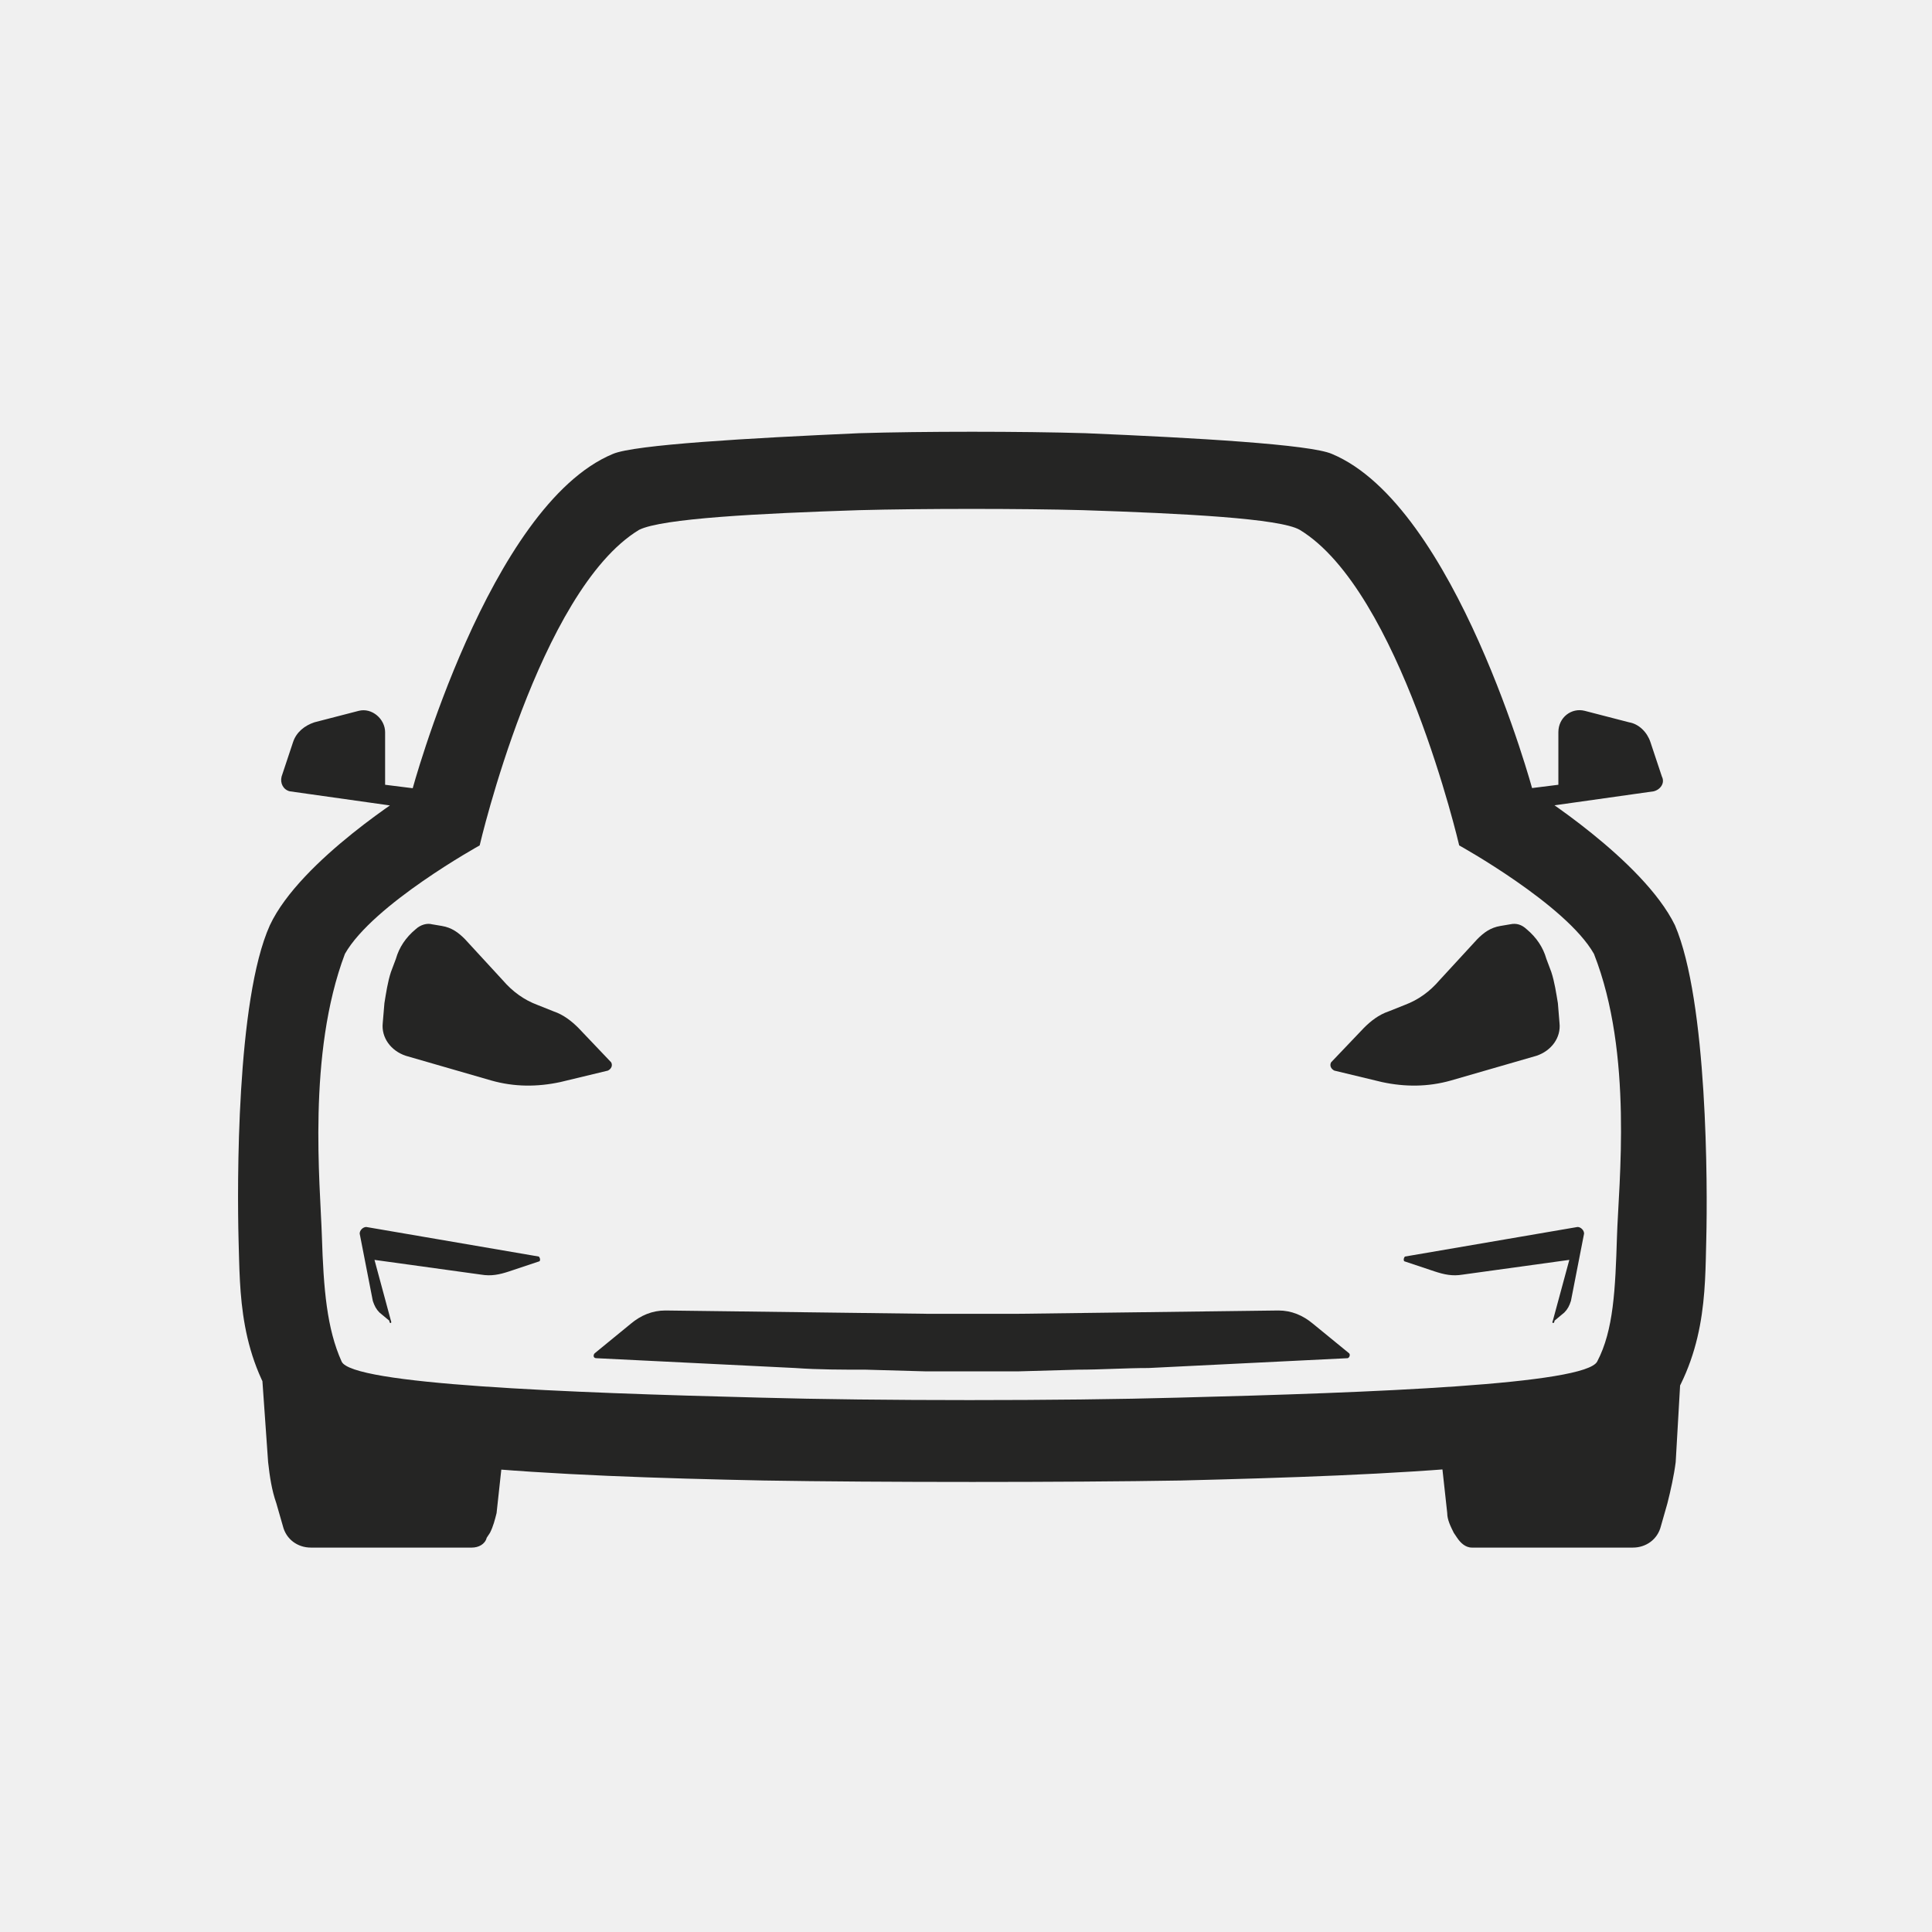
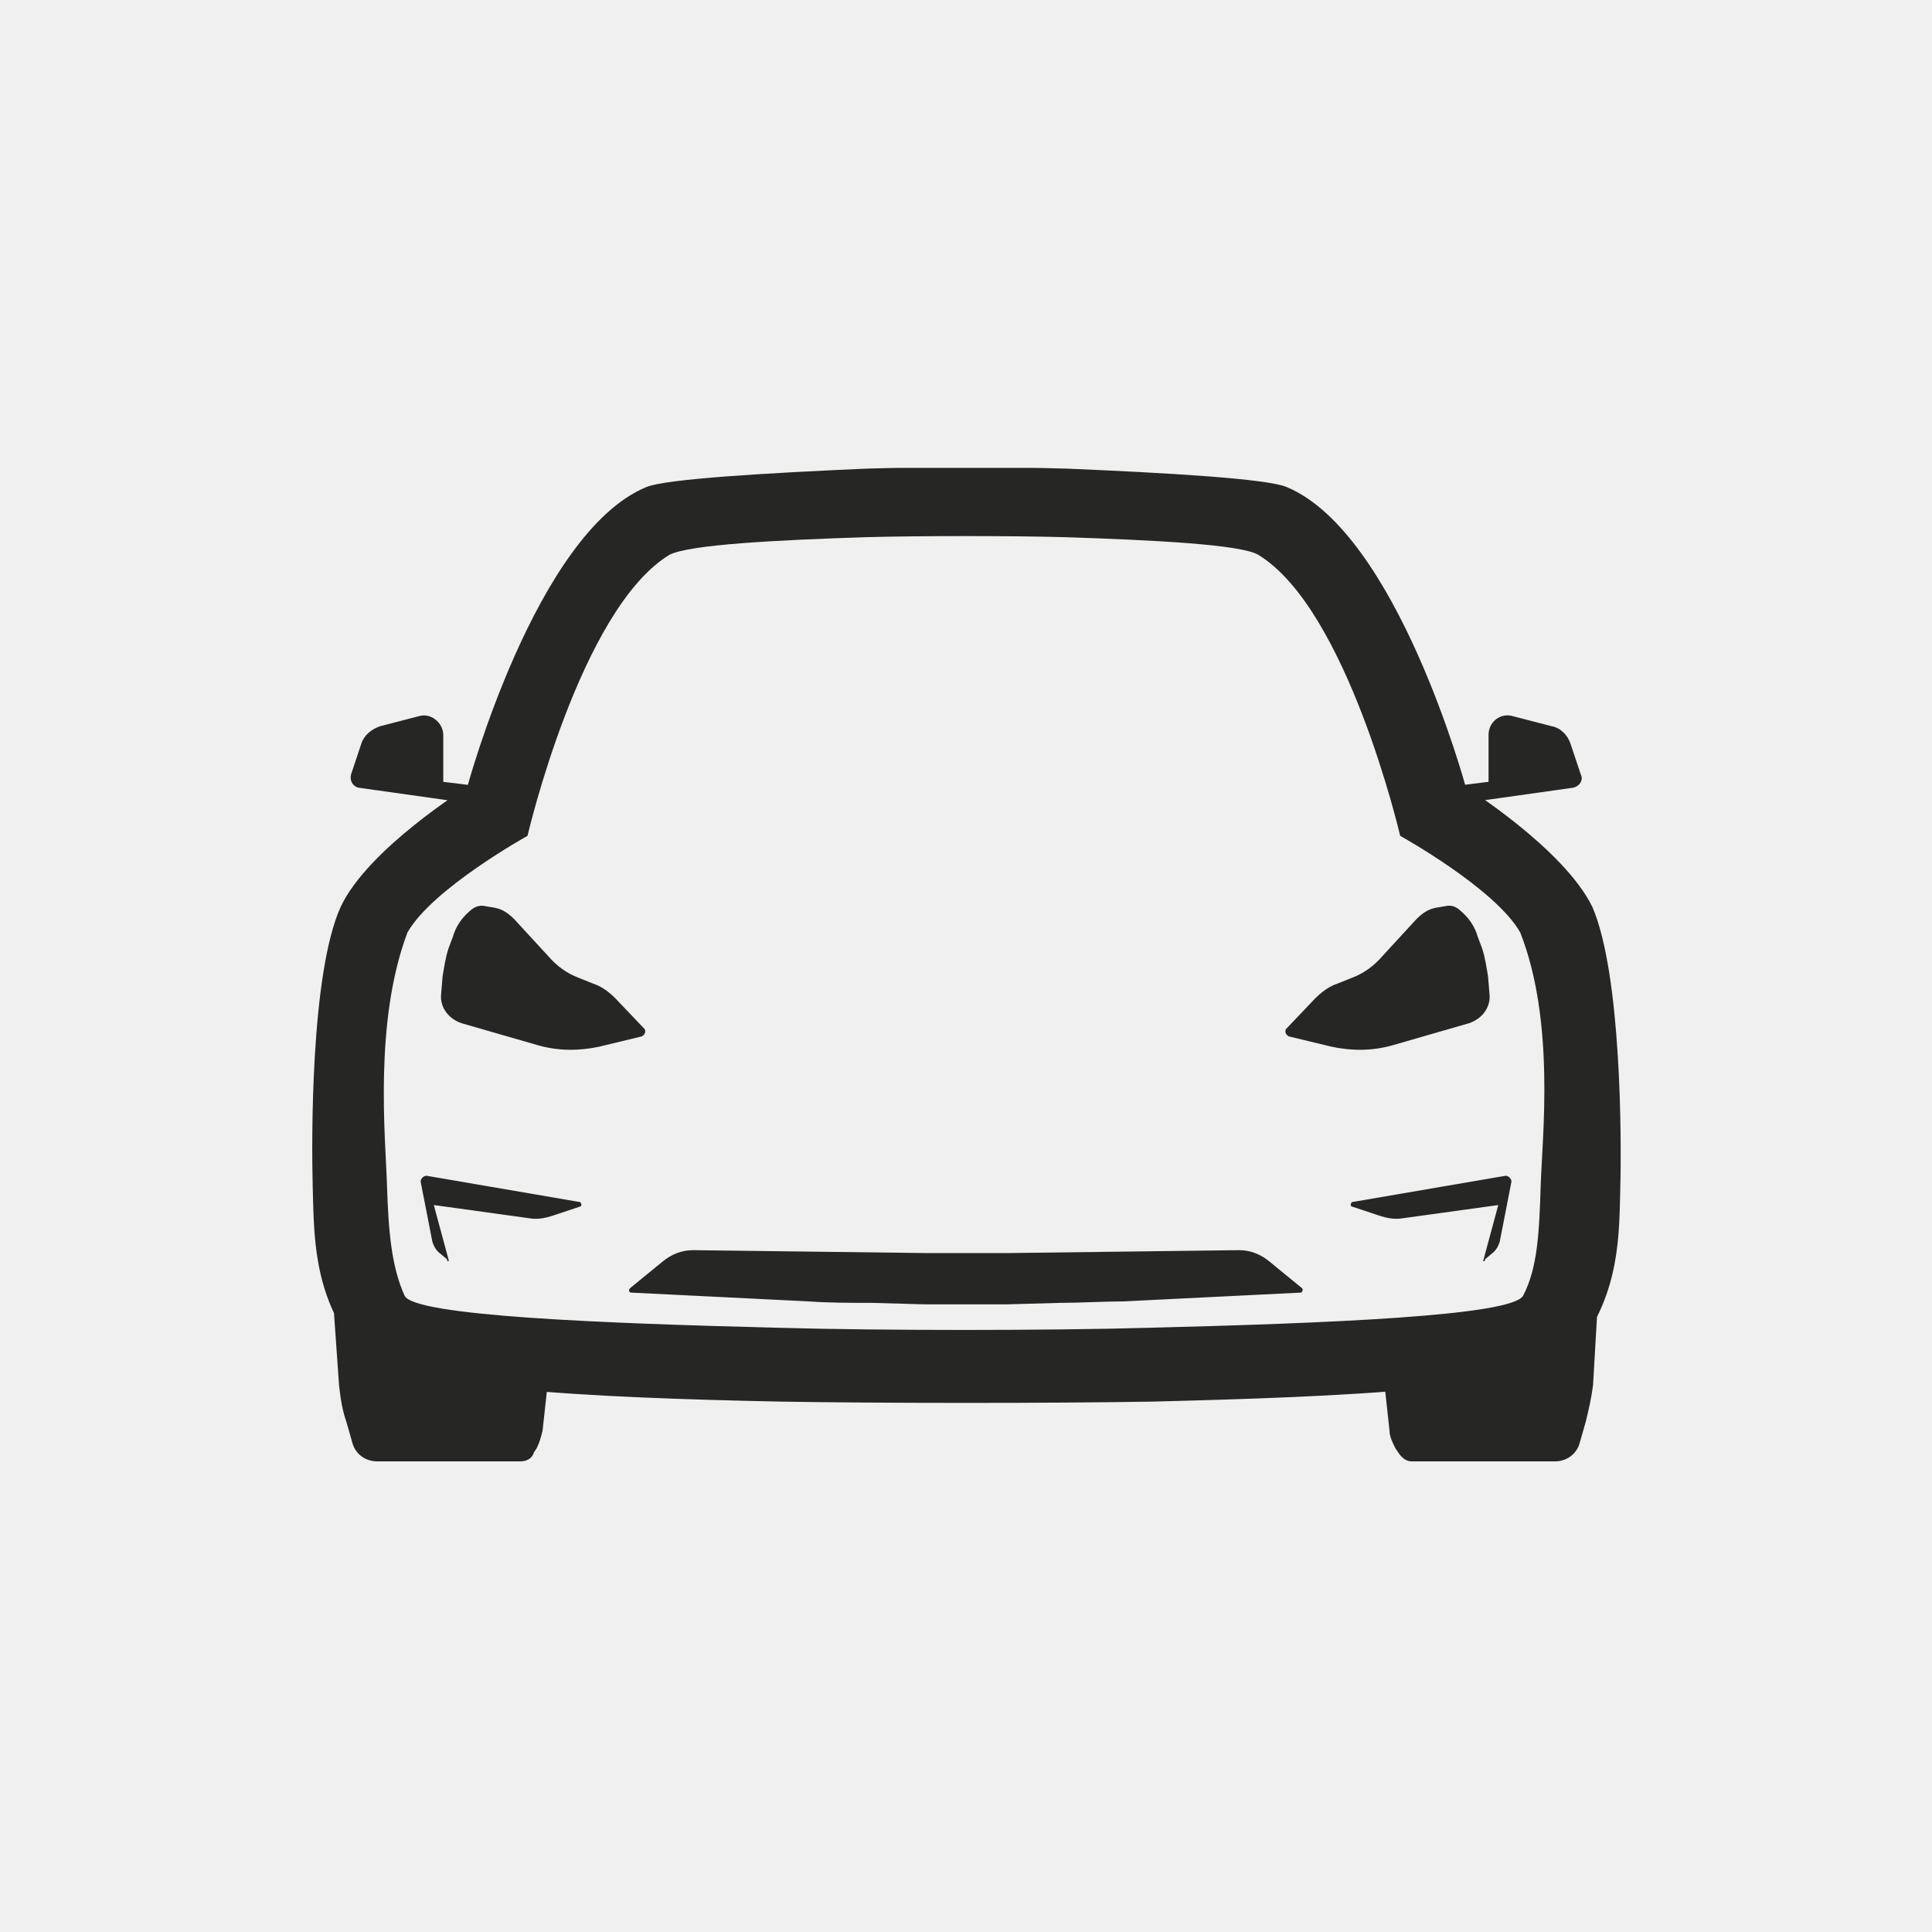
- <svg xmlns="http://www.w3.org/2000/svg" width="36" height="36" viewBox="0 0 36 36" fill="none">
-   <g clip-path="url(#clip0_826_2069)">
-     <path d="M7.911 14.715L7.176 14.623V13.643C7.176 13.398 6.931 13.183 6.686 13.245L5.859 13.459C5.675 13.52 5.522 13.643 5.461 13.827L5.247 14.47C5.216 14.592 5.277 14.715 5.4 14.745L7.788 15.082L7.911 14.715ZM28.303 14.715L28.426 15.082L30.814 14.745C30.937 14.715 31.029 14.592 30.967 14.47L30.753 13.827C30.692 13.643 30.539 13.49 30.355 13.459L29.528 13.245C29.283 13.183 29.038 13.367 29.038 13.643V14.623L28.303 14.715ZM16.012 8.072C13.944 8.164 11.817 8.286 11.419 8.459C9.111 9.419 7.677 14.734 7.677 14.734C7.677 14.734 5.6 16.02 5.029 17.24C4.4 18.632 4.42 22.112 4.445 23.091C4.475 24.072 4.439 25.308 5.341 26.471C6.006 27.326 10.408 27.509 14.23 27.587C16.374 27.623 19.865 27.623 22.009 27.587C25.856 27.49 30.258 27.331 30.898 26.471C31.8 25.282 31.769 24.072 31.794 23.091C31.819 22.112 31.819 18.657 31.21 17.24C30.614 16.02 28.562 14.734 28.562 14.734C28.562 14.734 27.128 9.425 24.82 8.459C24.422 8.281 22.27 8.158 20.227 8.072C19.044 8.036 17.176 8.036 16.012 8.072ZM16.012 9.506C17.176 9.475 19.044 9.475 20.177 9.506C22.045 9.567 23.852 9.659 24.219 9.873C26.087 11.006 27.19 15.753 27.19 15.753C27.19 15.753 29.18 16.855 29.701 17.774C30.436 19.642 30.16 22.061 30.13 23.041C30.099 24.021 30.068 24.787 29.762 25.369C29.548 25.797 25.597 25.951 21.953 26.043C19.809 26.104 16.318 26.104 14.175 26.043C10.53 25.951 6.549 25.797 6.365 25.369C6.09 24.756 6.029 24.021 5.998 23.041C5.967 22.061 5.722 19.642 6.427 17.774C6.947 16.855 8.938 15.753 8.938 15.753C8.938 15.753 10.04 11.006 11.908 9.873C12.337 9.659 14.144 9.567 16.012 9.506ZM4.854 25.227L4.996 27.245C5.027 27.52 5.063 27.765 5.149 28.011L5.272 28.439C5.333 28.684 5.547 28.837 5.792 28.837H8.793C8.916 28.837 9.038 28.776 9.069 28.654L9.13 28.562C9.192 28.439 9.222 28.317 9.253 28.194L9.375 27.072L4.854 25.227ZM31.34 25.227L26.844 27.072L26.967 28.194C26.967 28.317 27.028 28.439 27.089 28.562L27.151 28.654C27.212 28.745 27.304 28.837 27.426 28.837H30.427C30.672 28.837 30.887 28.684 30.948 28.439L31.07 28.011C31.132 27.765 31.193 27.49 31.224 27.245L31.34 25.227ZM7.284 24.609L6.978 23.476L8.968 23.751C9.152 23.782 9.305 23.751 9.489 23.69L10.04 23.506C10.071 23.506 10.071 23.445 10.04 23.414L6.825 22.863C6.764 22.863 6.702 22.924 6.702 22.986L6.947 24.241C6.978 24.333 7.009 24.394 7.07 24.456L7.254 24.609C7.254 24.67 7.309 24.665 7.284 24.609ZM28.935 24.609L29.242 23.476L27.251 23.751C27.067 23.782 26.914 23.751 26.73 23.69L26.179 23.506C26.149 23.506 26.149 23.445 26.179 23.414L29.395 22.863C29.456 22.863 29.517 22.924 29.517 22.986L29.272 24.241C29.242 24.333 29.211 24.394 29.15 24.456L28.966 24.609C28.966 24.67 28.905 24.665 28.935 24.609ZM12.398 24.419C12.153 24.419 11.939 24.511 11.755 24.665L11.082 25.216C11.051 25.246 11.051 25.308 11.112 25.308L14.818 25.491C15.246 25.522 15.706 25.522 16.134 25.522L17.237 25.553C17.819 25.553 18.401 25.553 18.983 25.553L20.085 25.522C20.514 25.522 20.973 25.491 21.402 25.491L25.107 25.308C25.138 25.308 25.169 25.246 25.138 25.216L24.464 24.665C24.28 24.511 24.066 24.419 23.821 24.419L18.952 24.481C18.401 24.481 17.849 24.481 17.298 24.481L12.398 24.419Z" fill="#252524" />
-     <path d="M7.745 17.315C7.561 17.468 7.438 17.652 7.377 17.866L7.285 18.111C7.224 18.295 7.193 18.509 7.163 18.693L7.132 19.061C7.102 19.336 7.285 19.581 7.561 19.673L9.153 20.133C9.582 20.255 10.011 20.255 10.44 20.163L11.328 19.949C11.389 19.918 11.42 19.857 11.389 19.796L10.777 19.153C10.654 19.03 10.501 18.908 10.317 18.846L10.011 18.724C9.766 18.632 9.552 18.479 9.368 18.265L8.663 17.499C8.541 17.376 8.418 17.285 8.235 17.254L8.051 17.223C7.959 17.198 7.837 17.229 7.745 17.315ZM28.447 17.315C28.63 17.468 28.753 17.652 28.814 17.866L28.906 18.111C28.967 18.295 28.998 18.509 29.029 18.693L29.059 19.061C29.09 19.336 28.906 19.581 28.63 19.673L27.038 20.133C26.609 20.255 26.18 20.255 25.752 20.163L24.863 19.949C24.802 19.918 24.772 19.857 24.802 19.796L25.415 19.153C25.537 19.03 25.69 18.908 25.874 18.846L26.18 18.724C26.425 18.632 26.64 18.479 26.823 18.265L27.528 17.499C27.65 17.376 27.773 17.285 27.957 17.254L28.14 17.223C28.257 17.198 28.355 17.229 28.447 17.315Z" fill="#252524" />
+ <svg xmlns="http://www.w3.org/2000/svg" width="1024" height="1024" viewBox="0 0 1024 1024" fill="none">
+   <g clip-path="url(#clip0_315_17041)">
+     <g clip-path="url(#clip1_315_17041)">
+       <path d="M253.57 416.704L234.944 414.376V389.545C234.944 383.337 228.736 377.905 222.528 379.458L201.574 384.889C196.918 386.44 193.038 389.545 191.486 394.201L186.053 410.496C185.277 413.599 186.829 416.704 189.933 417.48L250.465 426.015L253.57 416.704ZM770.336 416.704L773.44 426.015L833.973 417.48C837.077 416.704 839.405 413.599 837.852 410.496L832.42 394.201C830.868 389.545 826.988 385.665 822.332 384.889L801.379 379.458C795.17 377.905 788.962 382.561 788.962 389.545V414.376L770.336 416.704ZM458.864 248.39C406.447 250.718 352.549 253.822 342.461 258.195C283.977 282.53 247.644 417.197 247.644 417.197C247.644 417.197 195.014 449.788 180.551 480.683C164.606 515.958 165.102 604.132 165.737 628.963C166.513 653.794 165.598 685.113 188.451 714.595C205.308 736.248 316.847 740.904 413.712 742.88C468.036 743.797 556.505 743.797 610.829 742.88C708.329 740.411 819.867 736.389 836.089 714.595C858.943 684.478 858.168 653.794 858.804 628.963C859.438 604.132 859.441 516.593 843.989 480.683C828.892 449.788 776.897 417.197 776.897 417.197C776.897 417.197 740.563 282.672 682.079 258.195C671.991 253.681 617.459 250.577 565.676 248.39C535.693 247.473 488.354 247.473 458.864 248.39ZM458.864 284.712C488.354 283.936 535.693 283.936 564.406 284.712C611.746 286.264 657.533 288.592 666.846 294.024C714.185 322.735 742.123 443.01 742.123 443.01C742.123 443.01 792.566 470.945 805.758 494.224C824.384 541.558 817.399 602.86 816.624 627.691C815.848 652.522 815.071 671.922 807.311 686.665C801.879 697.528 701.768 701.409 609.419 703.737C555.095 705.288 466.624 705.288 412.301 703.737C319.951 701.409 219.064 697.528 214.408 686.665C207.423 671.145 205.871 652.522 205.095 627.691C204.319 602.86 198.111 541.558 215.96 494.224C229.153 470.945 279.596 443.01 279.596 443.01C279.596 443.01 307.534 322.735 354.873 294.024C365.738 288.592 411.525 286.264 458.864 284.712ZM176.108 683.07L179.706 734.202C180.482 741.186 181.399 747.395 183.586 753.602L186.69 764.465C188.242 770.673 193.675 774.552 199.883 774.552H275.936C279.04 774.552 282.145 773.001 282.921 769.898L284.473 767.57C286.025 764.465 286.801 761.361 287.576 758.258L290.682 729.829L176.108 683.07ZM847.304 683.07L733.366 729.829L736.47 758.258C736.47 761.361 738.022 764.465 739.575 767.57L741.126 769.898C742.679 772.226 745.007 774.552 748.111 774.552H824.164C830.372 774.552 835.804 770.673 837.357 764.465L840.461 753.602C842.013 747.395 843.565 740.411 844.342 734.202L847.304 683.07ZM237.689 667.407L229.929 638.696L280.372 645.679C285.028 646.455 288.909 645.679 293.566 644.128L307.534 639.472C308.31 639.472 308.31 637.92 307.534 637.144L226.049 623.176C224.497 623.176 222.944 624.729 222.944 626.28L229.153 658.095C229.929 660.423 230.705 661.975 232.257 663.527L236.913 667.407C236.913 668.959 238.324 668.818 237.689 667.407ZM786.358 667.407L794.118 638.696L743.674 645.679C739.019 646.455 735.138 645.679 730.482 644.128L716.514 639.472C715.737 639.472 715.737 637.92 716.514 637.144L797.998 623.176C799.55 623.176 801.103 624.729 801.103 626.28L794.894 658.095C794.118 660.423 793.342 661.975 791.79 663.527L787.134 667.407C787.134 668.959 785.581 668.818 786.358 667.407ZM367.29 662.61C361.082 662.61 355.649 664.938 350.993 668.818L333.92 682.785C333.143 683.56 333.143 685.113 334.696 685.113L428.598 689.769C439.463 690.544 451.104 690.544 461.968 690.544L489.906 691.321C504.651 691.321 519.396 691.321 534.141 691.321L562.078 690.544C572.944 690.544 584.585 689.769 595.449 689.769L689.352 685.113C690.127 685.113 690.903 683.56 690.127 682.785L673.054 668.818C668.398 664.938 662.965 662.61 656.758 662.61L533.365 664.162C519.396 664.162 505.427 664.162 491.458 664.162L367.29 662.61Z" fill="#262625" />
+       <path d="M249.33 482.585C244.674 486.465 241.569 491.121 240.017 496.552L237.689 502.761C236.137 507.416 235.361 512.848 234.585 517.504L233.809 526.815C233.033 533.799 237.689 540.007 244.674 542.335L285.028 553.974C295.892 557.079 306.758 557.079 317.622 554.751L340.128 549.318C341.68 548.542 342.456 546.991 341.68 545.439L326.159 529.143C323.054 526.039 319.175 522.936 314.518 521.383L306.758 518.28C300.549 515.952 295.117 512.072 290.46 506.64L272.611 487.241C269.507 484.137 266.403 481.809 261.747 481.033L257.091 480.257C254.762 479.622 251.658 480.399 249.33 482.585ZM773.941 482.585C778.597 486.465 781.701 491.121 783.253 496.552L785.581 502.761C787.133 507.416 787.909 512.848 788.686 517.504L789.462 526.815C790.237 533.799 785.581 540.007 778.597 542.335L738.242 553.974C727.378 557.079 716.513 557.079 705.648 554.751L683.142 549.318C681.591 548.542 680.814 546.991 681.591 545.439L697.112 529.143C700.216 526.039 704.096 522.936 708.752 521.383L716.513 518.28C722.721 515.952 728.153 512.072 732.81 506.64L750.659 487.241C753.764 484.137 756.868 481.809 761.524 481.033L766.181 480.257C769.143 479.622 771.613 480.399 773.941 482.585Z" fill="#262625" />
+     </g>
  </g>
  <defs>
-     <clipPath id="clip0_826_2069">
-       <rect width="27.386" height="21.822" fill="white" transform="translate(4.41602 7.01562)" />
+     <clipPath id="clip0_315_17041">
+       <rect width="1024" height="1024" fill="white" />
+     </clipPath>
+     <clipPath id="clip1_315_17041">
+       <rect width="694" height="527" fill="white" transform="translate(165 248)" />
    </clipPath>
  </defs>
</svg>
